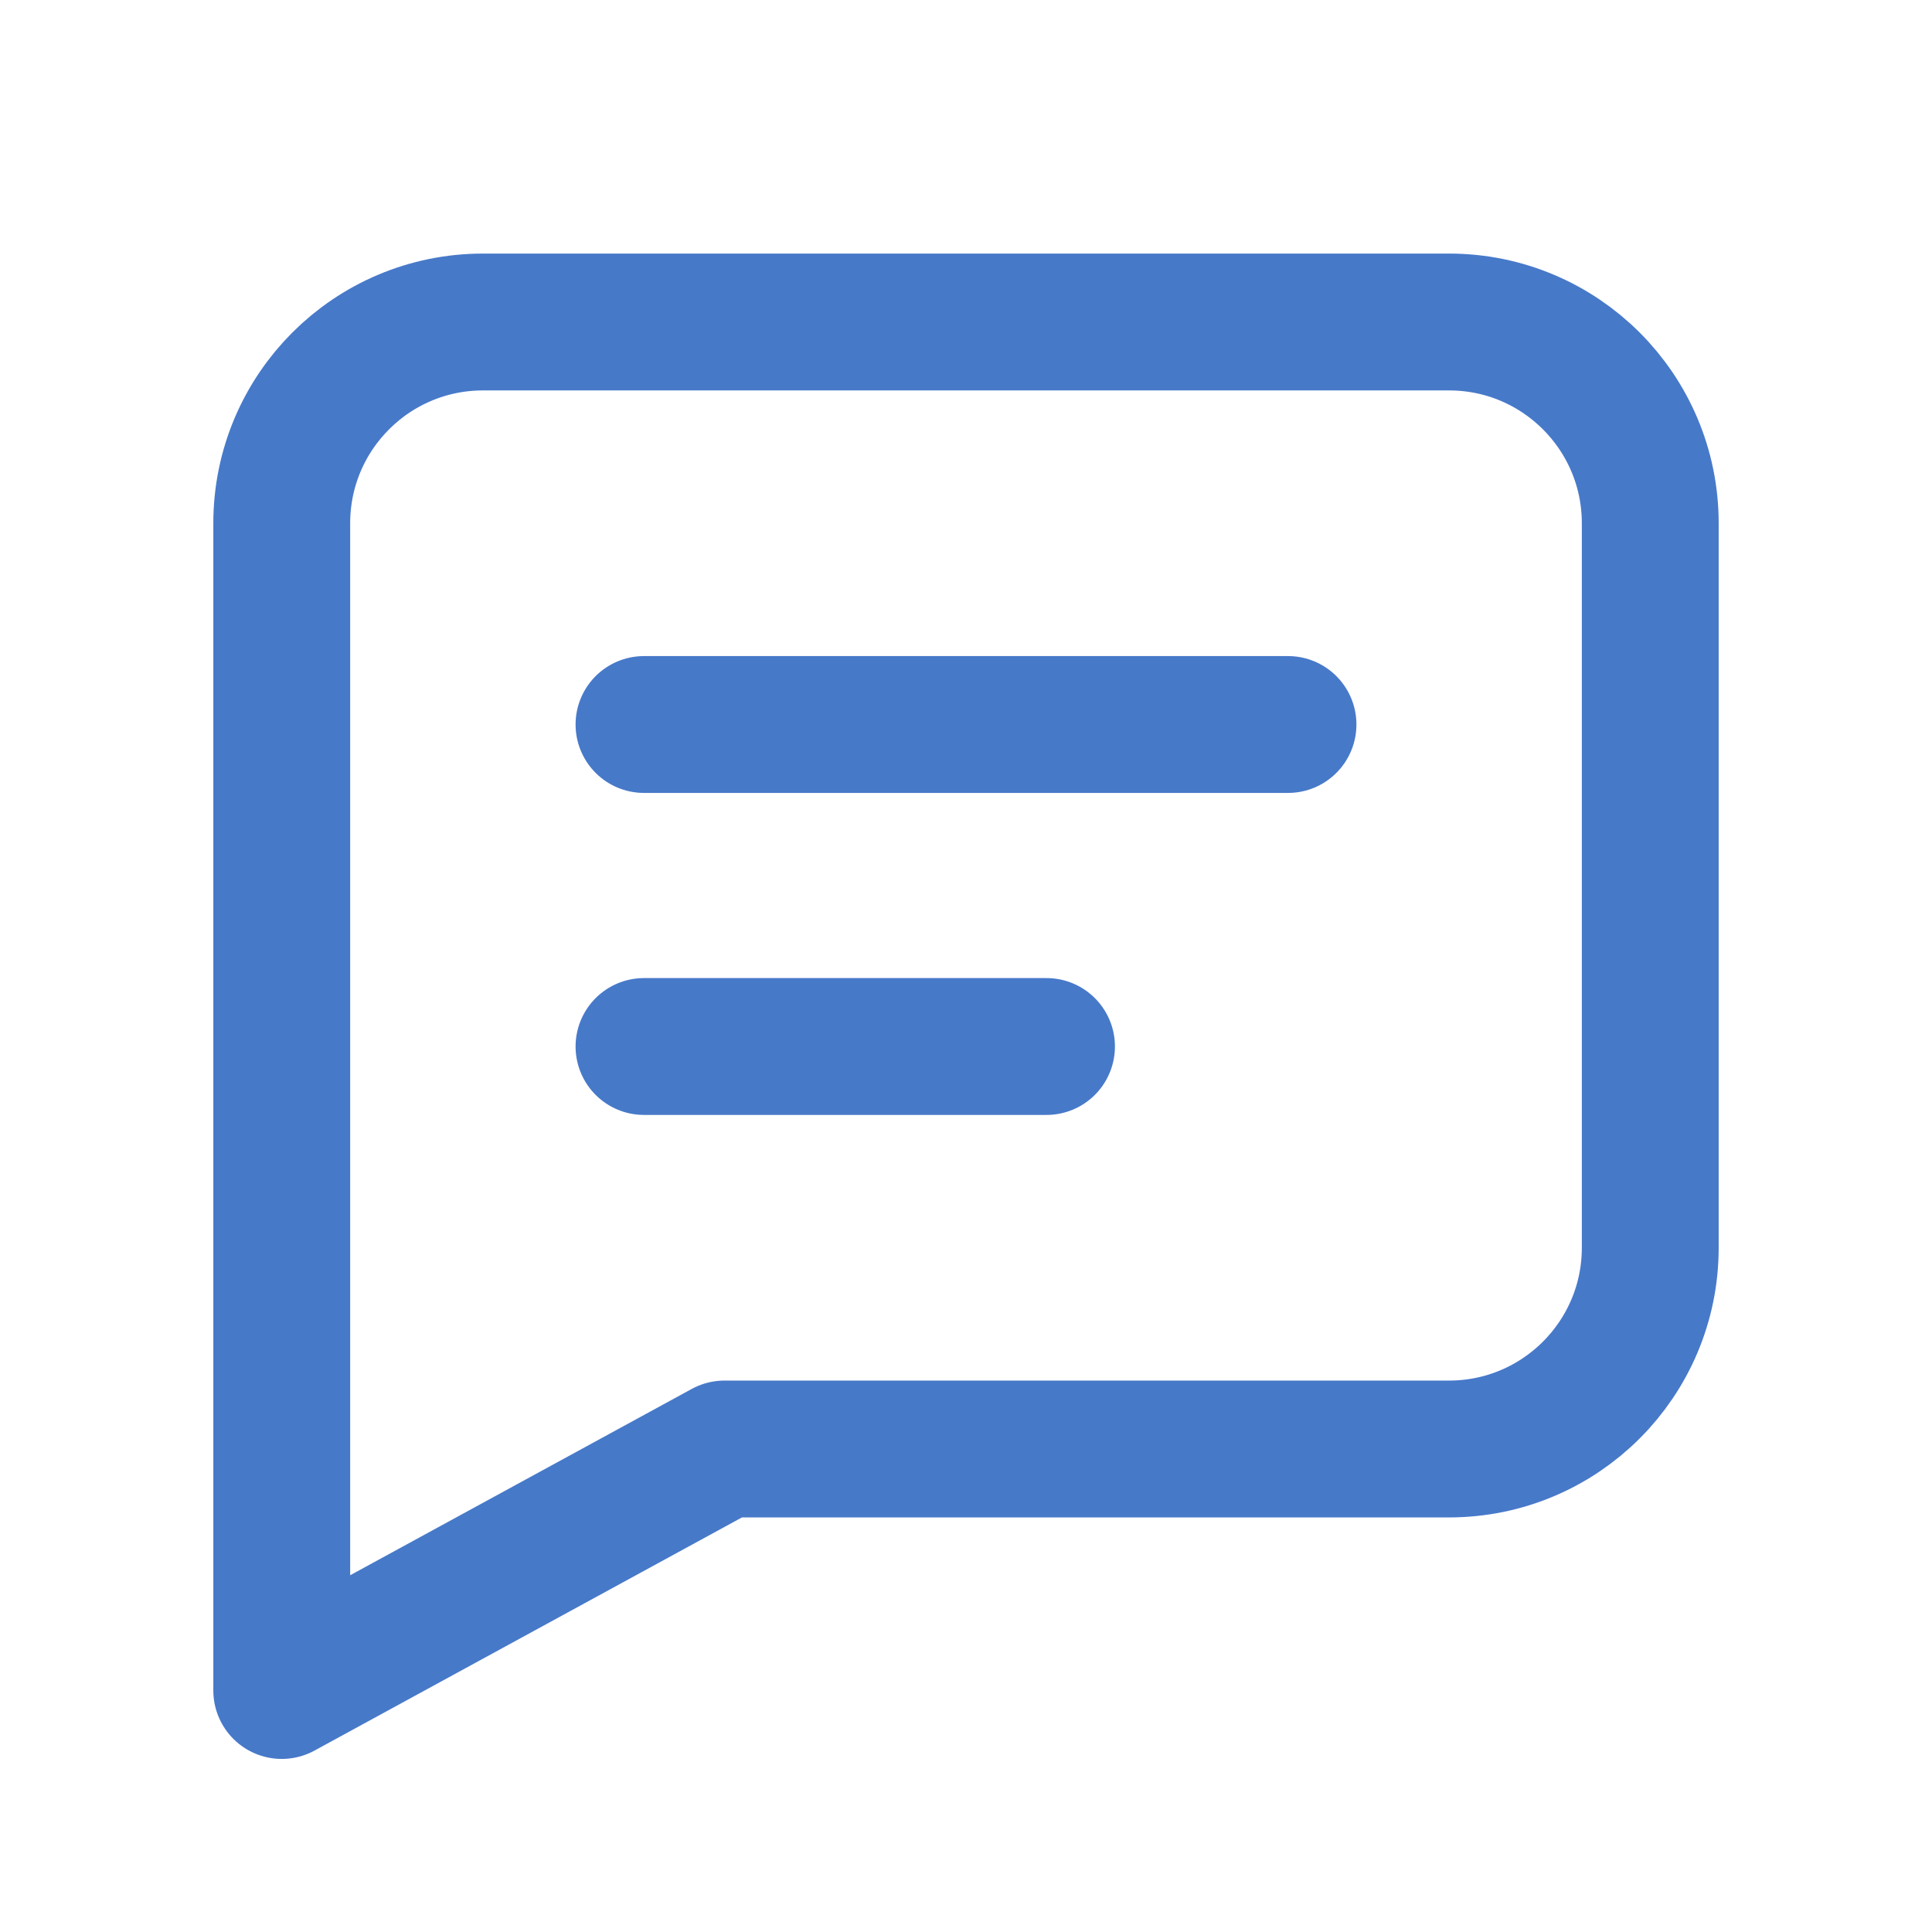
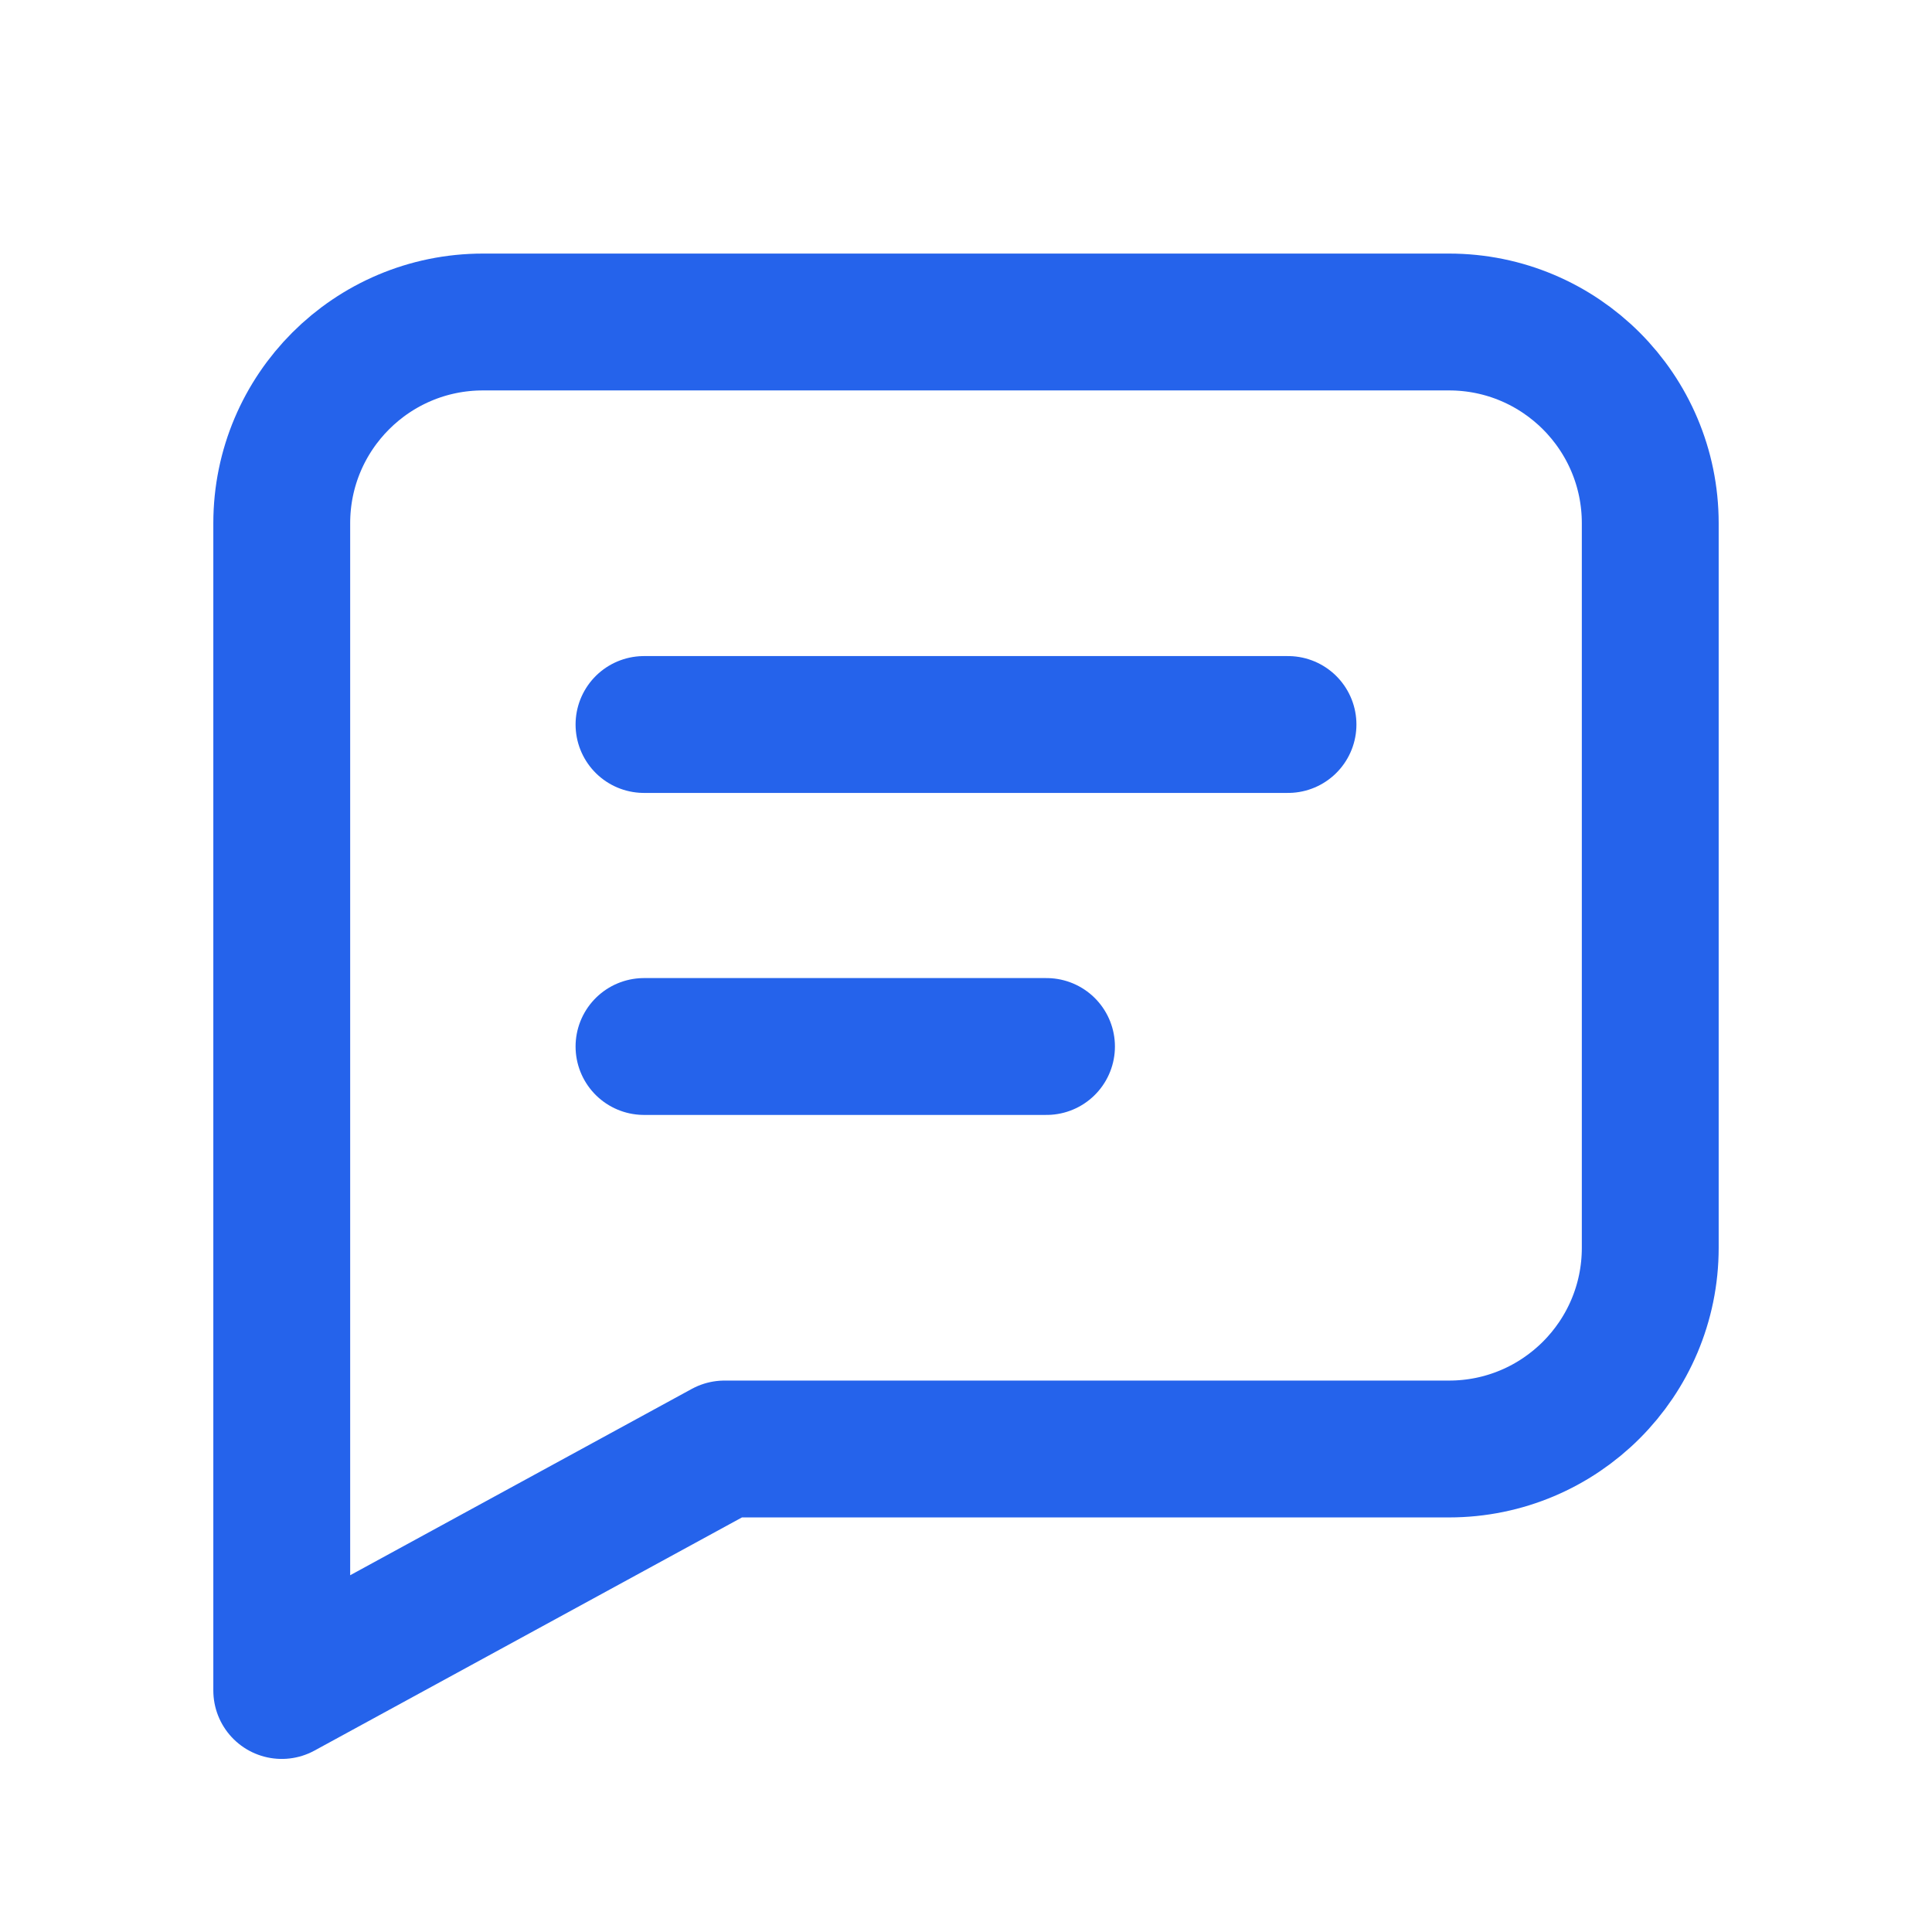
- <svg xmlns="http://www.w3.org/2000/svg" width="24" height="24" viewBox="0 0 24 24" fill="none" stroke="#4779c9" stroke-width="1.7" stroke-linecap="round" stroke-linejoin="round">
+ <svg xmlns="http://www.w3.org/2000/svg" width="24" height="24" viewBox="0 0 24 24" fill="none" stroke="#2563eb" stroke-width="1.7" stroke-linecap="round" stroke-linejoin="round">
  <path d="M20.5 15.5A2.5 2.5 0 0 1 18 18H9l-5.5 3V6.5A2.5 2.5 0 0 1 6 4h12a2.5 2.5 0 0 1 2.5 2.5zM8 9h8m-8 4h5" />
</svg>
